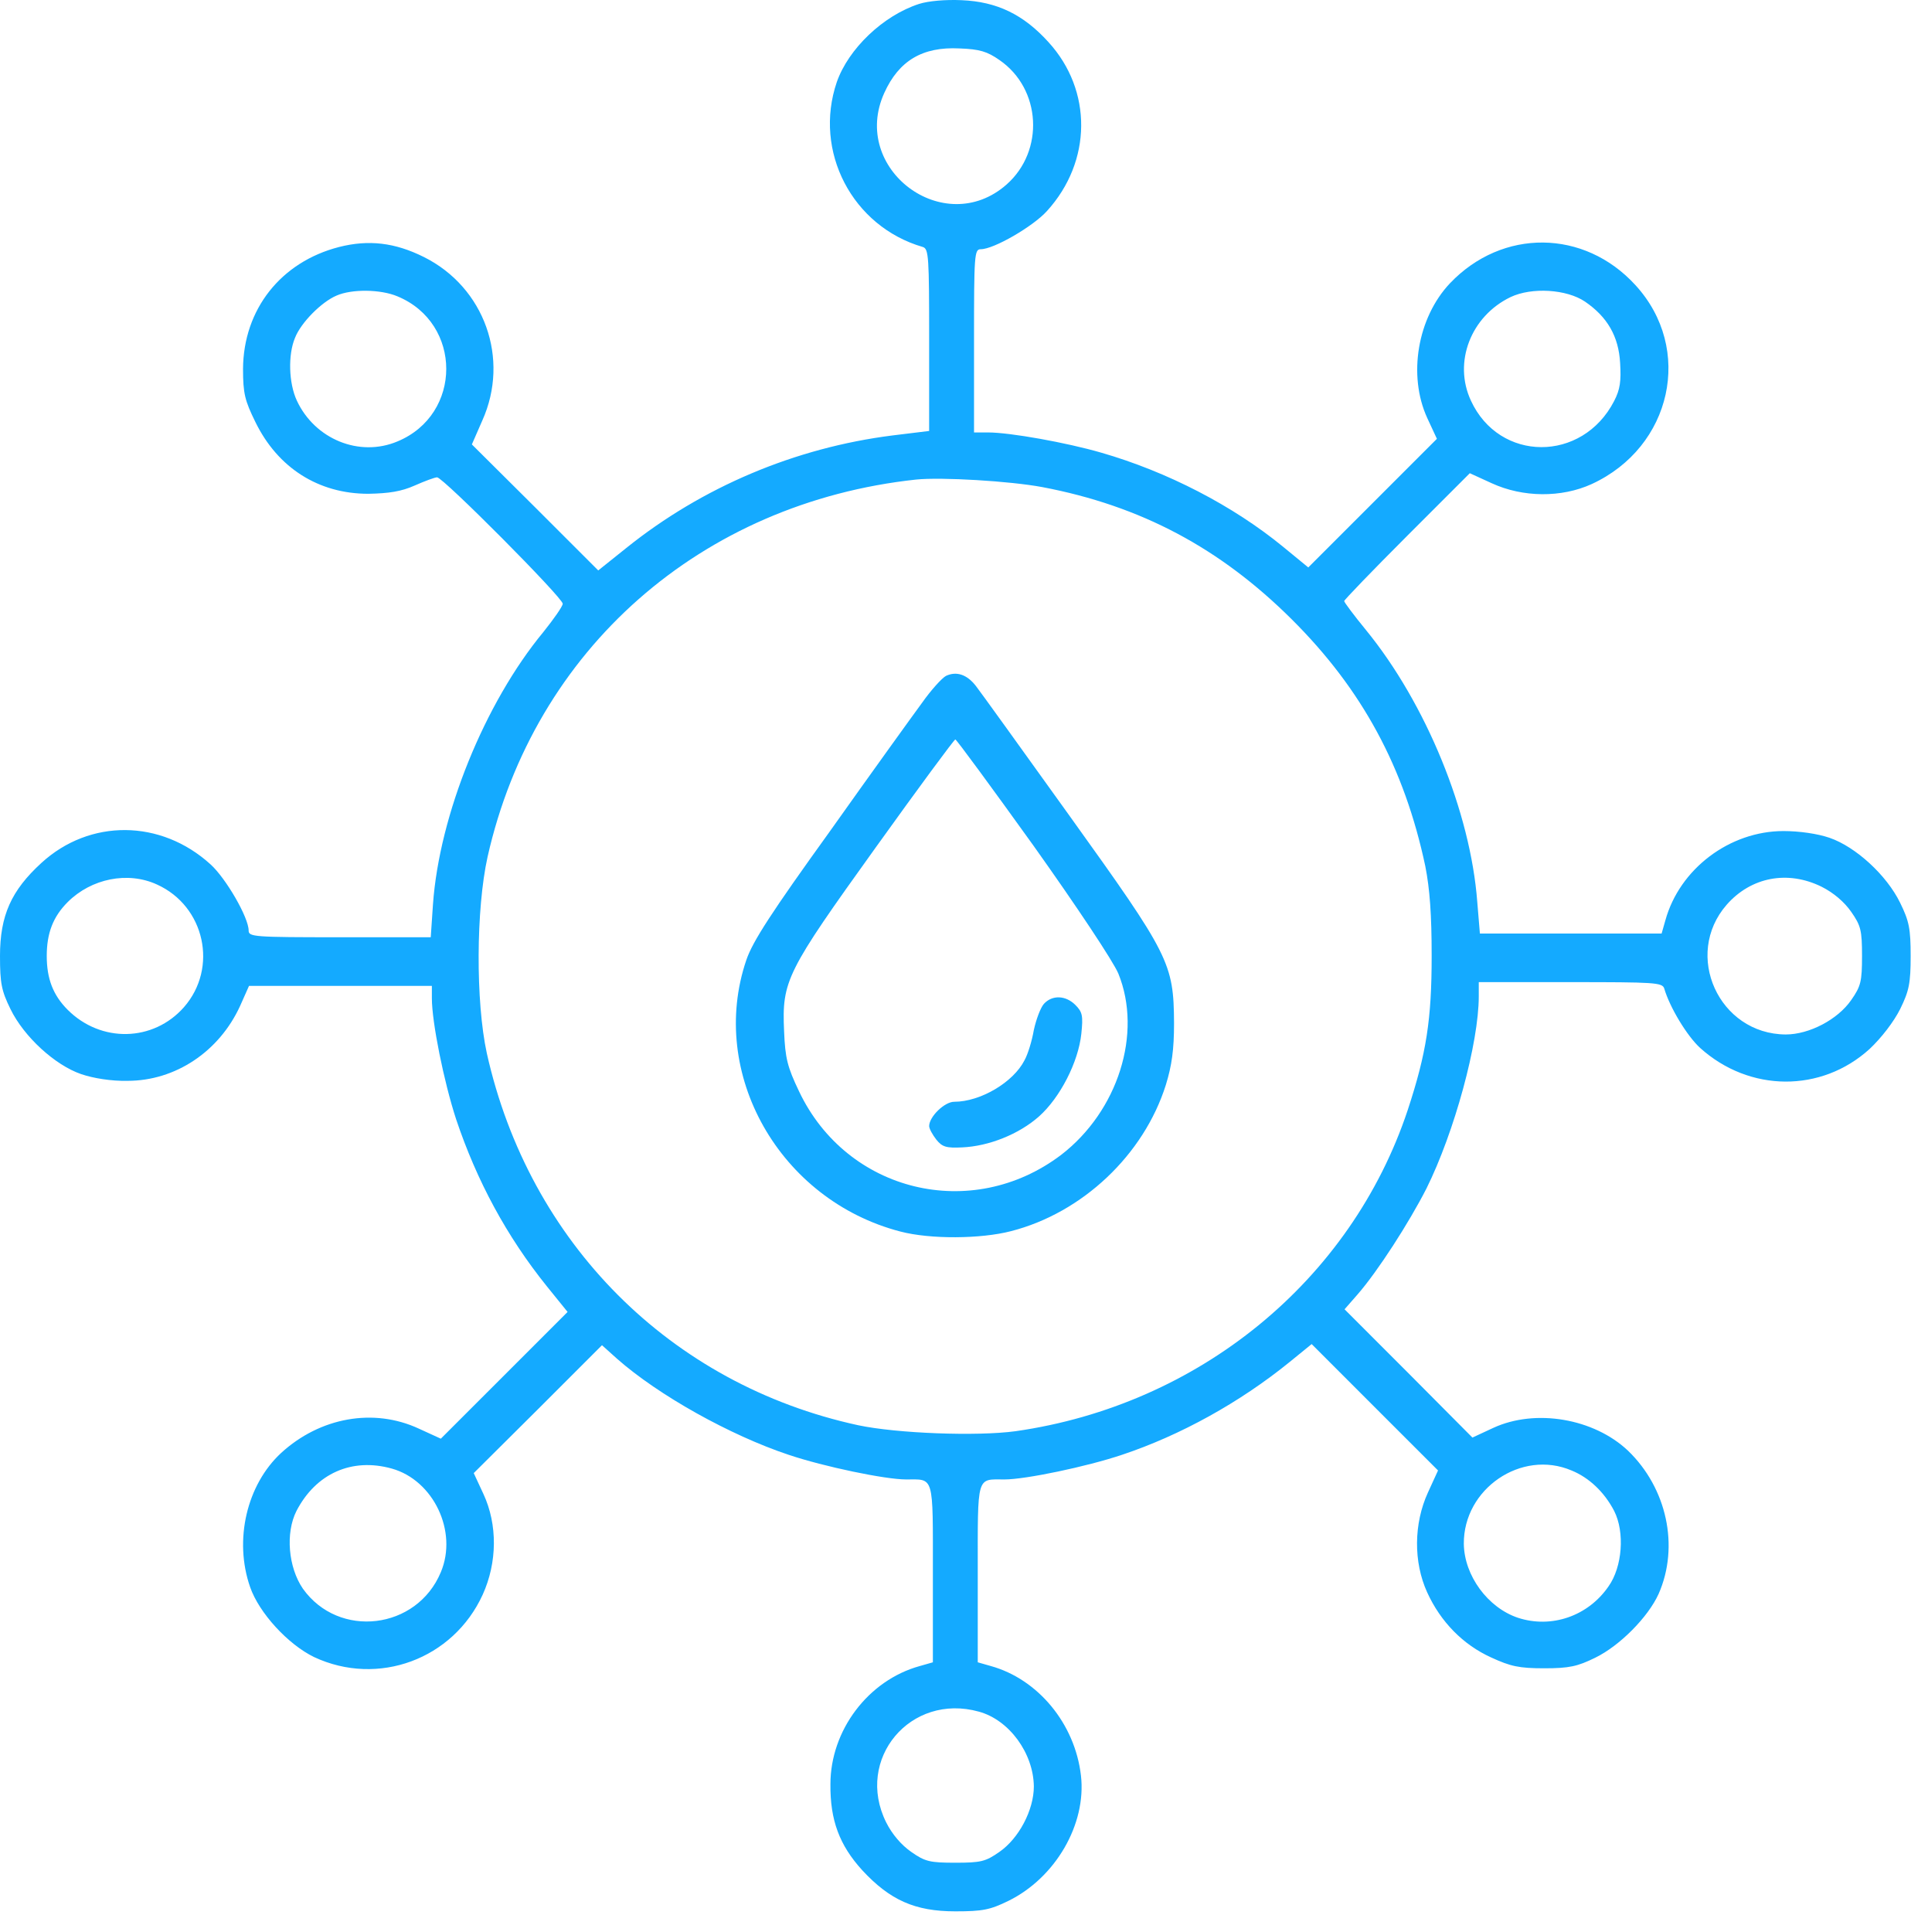
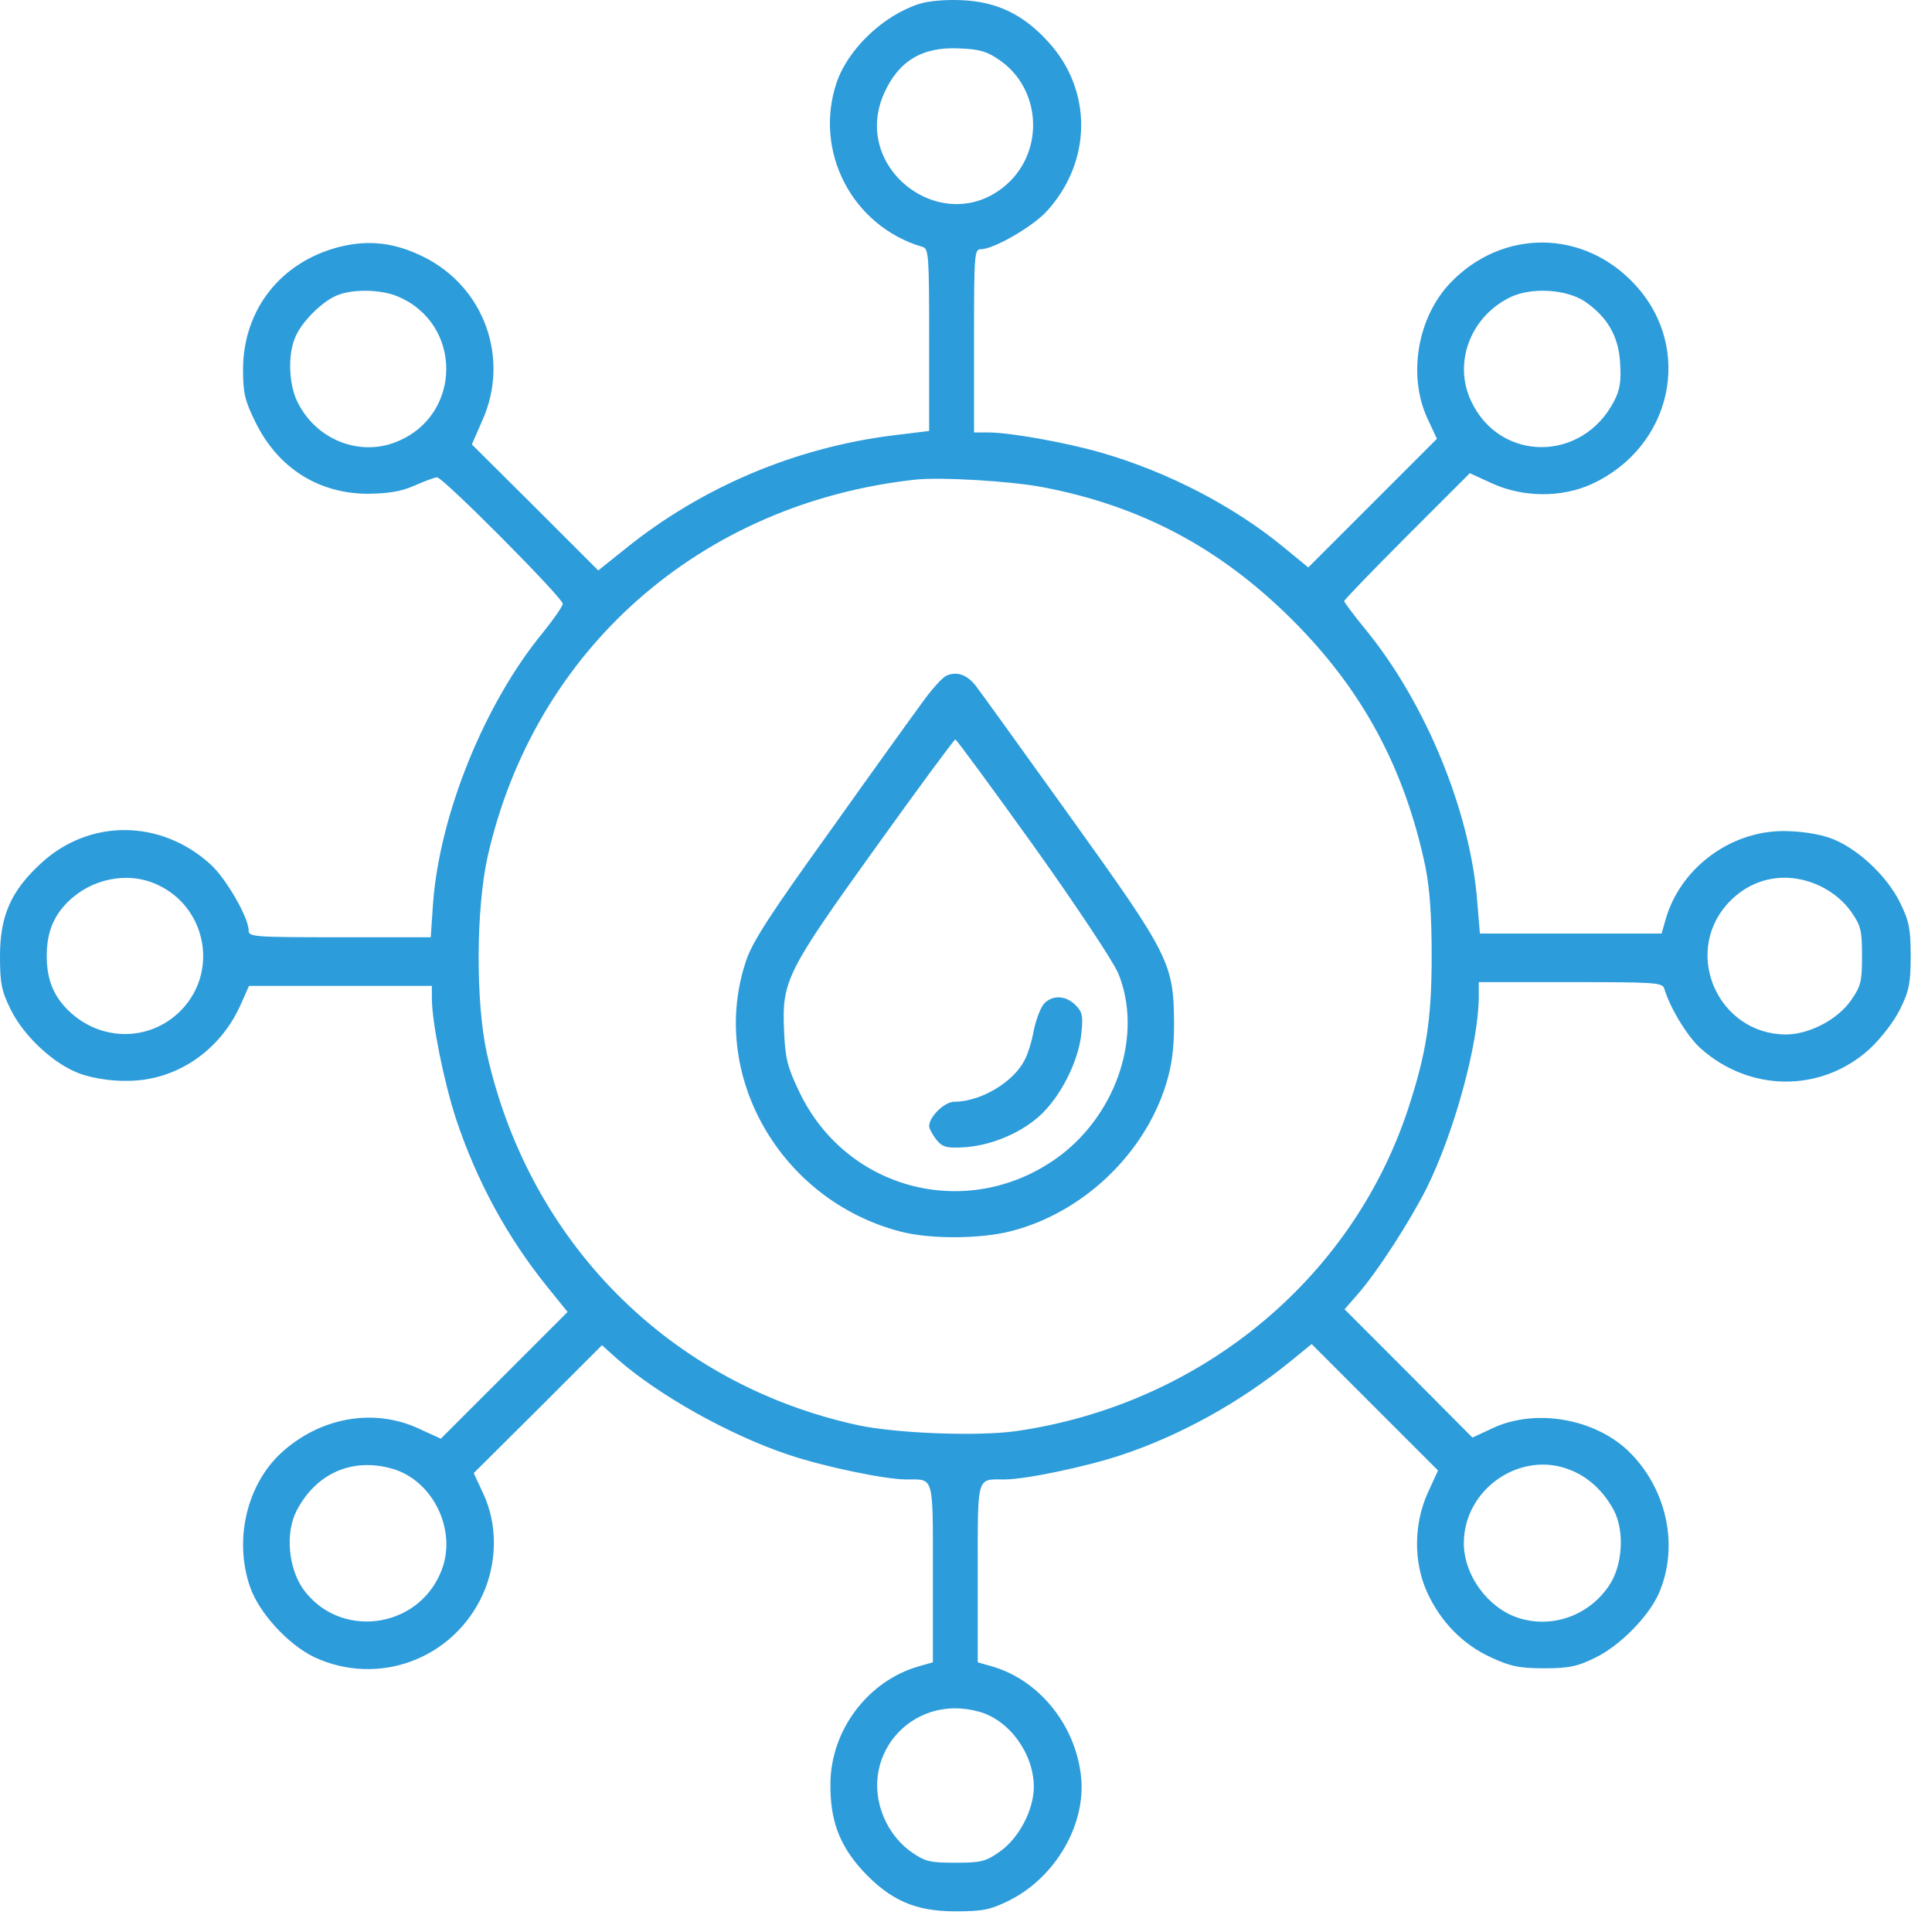
<svg xmlns="http://www.w3.org/2000/svg" width="90" height="91" viewBox="0 0 90 91" fill="none">
-   <path d="M43.292 0.185C41.601 0.731 39.963 2.299 39.417 3.866C38.307 7.124 40.139 10.665 43.468 11.633C43.749 11.721 43.767 12.091 43.767 16.019V20.299L42.041 20.51C37.444 21.091 33.076 22.941 29.501 25.811L28.18 26.868L25.203 23.892L22.227 20.933L22.72 19.805C24.023 16.899 22.826 13.535 19.973 12.109C18.599 11.422 17.366 11.281 15.975 11.633C13.227 12.338 11.466 14.575 11.448 17.375C11.448 18.537 11.536 18.872 12.029 19.876C13.086 22.042 15.006 23.258 17.348 23.258C18.317 23.24 18.898 23.152 19.532 22.87C20.008 22.659 20.483 22.483 20.589 22.483C20.871 22.483 26.507 28.154 26.507 28.436C26.507 28.559 26.084 29.158 25.591 29.774C22.826 33.12 20.695 38.387 20.395 42.596L20.29 44.146H16.01C11.959 44.146 11.712 44.128 11.712 43.829C11.712 43.212 10.638 41.363 9.916 40.712C7.573 38.58 4.227 38.563 1.955 40.641C0.528 41.944 0 43.124 0 45.027C0 46.312 0.07 46.665 0.493 47.528C1.127 48.831 2.589 50.169 3.822 50.592C4.386 50.786 5.249 50.927 6.006 50.909C8.26 50.909 10.321 49.535 11.307 47.387L11.73 46.436H16.045H20.343V47.017C20.343 48.144 20.906 50.944 21.487 52.723C22.456 55.612 23.865 58.236 25.767 60.596L26.736 61.794L23.742 64.788L20.765 67.764L19.726 67.289C17.595 66.302 15.076 66.76 13.245 68.434C11.624 69.931 11.008 72.537 11.783 74.757C12.206 75.972 13.562 77.451 14.794 78.05C17.806 79.459 21.346 78.156 22.738 75.109C23.425 73.594 23.442 71.815 22.773 70.371L22.315 69.385L25.344 66.373L28.356 63.361L29.061 63.995C31.016 65.721 34.397 67.606 37.145 68.522C38.818 69.085 41.706 69.684 42.675 69.684C44.014 69.684 43.943 69.42 43.943 74.105V78.297L43.327 78.473C40.896 79.142 39.117 81.502 39.117 84.038C39.1 85.729 39.54 86.909 40.614 88.089C41.918 89.498 43.098 90.027 45 90.027C46.286 90.027 46.638 89.956 47.501 89.534C49.72 88.442 51.182 85.923 50.918 83.633C50.636 81.185 48.892 79.089 46.673 78.473L46.057 78.297V74.105C46.057 69.42 45.986 69.684 47.325 69.684C48.294 69.684 51.182 69.085 52.855 68.522C55.603 67.606 58.403 66.056 60.746 64.154L61.785 63.308L64.761 66.285L67.738 69.261L67.262 70.301C66.593 71.762 66.575 73.576 67.227 75.003C67.861 76.394 68.918 77.469 70.239 78.068C71.155 78.49 71.56 78.579 72.74 78.579C73.92 78.579 74.307 78.49 75.135 78.085C76.297 77.522 77.636 76.166 78.129 75.074C79.115 72.837 78.517 70.089 76.685 68.328C75.082 66.813 72.335 66.338 70.344 67.254L69.358 67.712L66.346 64.682L63.335 61.67L63.951 60.966C64.902 59.874 66.364 57.602 67.192 55.982C68.513 53.322 69.657 49.113 69.657 46.929V46.26H73.973C77.935 46.26 78.305 46.277 78.393 46.559C78.657 47.457 79.468 48.796 80.084 49.359C82.409 51.455 85.791 51.473 88.063 49.412C88.626 48.884 89.207 48.126 89.507 47.528C89.93 46.665 90 46.312 90 45.027C90 43.741 89.93 43.389 89.507 42.526C88.873 41.222 87.411 39.884 86.178 39.461C85.615 39.267 84.751 39.144 84.012 39.144C81.475 39.144 79.115 40.923 78.446 43.353L78.27 43.97H73.99H69.71L69.587 42.49C69.27 38.263 67.174 33.138 64.339 29.669C63.775 28.982 63.317 28.365 63.317 28.312C63.317 28.259 64.656 26.868 66.276 25.248L69.235 22.289L70.274 22.764C71.736 23.434 73.55 23.451 74.977 22.8C78.763 21.056 79.785 16.424 77.037 13.43C74.624 10.788 70.767 10.753 68.301 13.342C66.769 14.962 66.311 17.674 67.227 19.682L67.685 20.669L64.656 23.698L61.626 26.727L60.446 25.759C58.086 23.821 54.986 22.218 51.869 21.32C50.231 20.845 47.571 20.369 46.55 20.369H45.881V16.054C45.881 11.986 45.898 11.739 46.198 11.739C46.814 11.739 48.663 10.665 49.315 9.942C51.446 7.6 51.464 4.254 49.386 1.982C48.206 0.678 46.955 0.079 45.299 0.009C44.542 -0.026 43.732 0.044 43.292 0.185ZM47.078 2.827C49.051 4.183 49.209 7.107 47.413 8.692C44.472 11.281 40.033 7.952 41.654 4.377C42.34 2.862 43.45 2.193 45.194 2.281C46.145 2.316 46.497 2.422 47.078 2.827ZM18.722 13.958C21.787 15.226 21.787 19.524 18.722 20.792C16.926 21.549 14.83 20.686 13.984 18.872C13.597 18.044 13.562 16.706 13.896 15.913C14.178 15.191 15.147 14.222 15.851 13.923C16.573 13.606 17.93 13.623 18.722 13.958ZM74.659 14.205C75.716 14.927 76.245 15.843 76.315 17.093C76.368 17.956 76.315 18.344 76.033 18.89C74.536 21.796 70.626 21.778 69.288 18.872C68.442 17.058 69.288 14.892 71.155 13.993C72.159 13.518 73.796 13.623 74.659 14.205ZM49.086 22.941C53.736 23.821 57.47 25.811 60.851 29.175C64.162 32.469 66.153 36.15 67.139 40.8C67.35 41.874 67.438 43.072 67.438 45.027C67.438 48.021 67.192 49.606 66.311 52.283C63.634 60.332 56.466 66.179 47.836 67.412C46.022 67.659 42.252 67.518 40.421 67.13C31.579 65.211 24.922 58.535 22.931 49.606C22.403 47.175 22.421 42.825 22.967 40.359C25.168 30.584 33.023 23.68 43.151 22.588C44.348 22.465 47.571 22.659 49.086 22.941ZM7.397 41.663C9.652 42.684 10.286 45.59 8.665 47.44C7.221 49.078 4.755 49.13 3.188 47.563C2.501 46.876 2.202 46.101 2.202 45.027C2.202 43.952 2.501 43.177 3.188 42.49C4.297 41.381 6.023 41.029 7.397 41.663ZM85.808 41.768C86.372 42.05 86.883 42.49 87.2 42.948C87.657 43.6 87.71 43.829 87.71 45.027C87.71 46.224 87.657 46.453 87.2 47.105C86.566 48.021 85.227 48.725 84.117 48.725C80.965 48.708 79.274 44.974 81.335 42.614C82.48 41.31 84.206 40.976 85.808 41.768ZM18.458 69.173C20.413 69.719 21.575 72.132 20.765 74.052C19.638 76.764 15.957 77.205 14.266 74.827C13.579 73.823 13.438 72.203 13.967 71.164C14.883 69.402 16.573 68.645 18.458 69.173ZM74.025 69.261C74.853 69.596 75.575 70.283 76.033 71.164C76.544 72.168 76.421 73.805 75.769 74.721C74.8 76.13 73.074 76.712 71.507 76.201C70.08 75.725 68.971 74.211 68.953 72.713C68.935 70.124 71.665 68.257 74.025 69.261ZM46.11 80.621C47.536 81.009 48.681 82.576 48.699 84.144C48.699 85.254 47.994 86.592 47.078 87.226C46.427 87.684 46.198 87.737 45 87.737C43.802 87.737 43.573 87.684 42.922 87.226C42.464 86.909 42.023 86.398 41.742 85.835C40.262 82.858 42.886 79.723 46.11 80.621Z" fill="#14AAFF" />
-   <path d="M44.56 31.835C44.366 31.941 43.855 32.504 43.433 33.103C42.992 33.702 41.037 36.414 39.1 39.144C36.335 42.984 35.454 44.34 35.155 45.22C33.341 50.557 36.722 56.528 42.411 58.007C43.82 58.377 46.198 58.359 47.624 57.989C50.988 57.127 53.877 54.397 54.916 51.103C55.198 50.187 55.303 49.447 55.303 48.197C55.286 45.361 55.092 44.992 50.39 38.44C48.153 35.322 46.163 32.557 45.969 32.31C45.546 31.765 45.053 31.606 44.56 31.835ZM48.681 39.831C50.724 42.702 52.433 45.273 52.679 45.855C53.824 48.672 52.662 52.336 49.984 54.397C45.775 57.584 39.892 56.158 37.638 51.402C37.092 50.258 36.986 49.852 36.934 48.567C36.828 46.189 37.039 45.784 41.249 39.919C43.257 37.119 44.947 34.829 45 34.829C45.053 34.829 46.709 37.084 48.681 39.831Z" fill="#14AAFF" />
-   <path d="M49.175 47.281C49.016 47.457 48.805 48.021 48.699 48.514C48.611 49.025 48.417 49.659 48.259 49.941C47.73 50.98 46.181 51.895 44.948 51.895C44.49 51.895 43.768 52.6 43.768 53.04C43.768 53.163 43.926 53.445 44.102 53.674C44.384 54.027 44.578 54.079 45.318 54.044C46.568 53.991 47.995 53.428 48.946 52.582C49.932 51.702 50.795 50.029 50.936 48.69C51.024 47.845 50.989 47.668 50.654 47.334C50.196 46.876 49.562 46.858 49.175 47.281Z" fill="#14AAFF" />
+   <path d="M43.292 0.185C41.601 0.731 39.963 2.299 39.417 3.866C38.307 7.124 40.139 10.665 43.468 11.633C43.749 11.721 43.767 12.091 43.767 16.019V20.299L42.041 20.51C37.444 21.091 33.076 22.941 29.501 25.811L28.18 26.868L25.203 23.892L22.227 20.933L22.72 19.805C24.023 16.899 22.826 13.535 19.973 12.109C18.599 11.422 17.366 11.281 15.975 11.633C13.227 12.338 11.466 14.575 11.448 17.375C11.448 18.537 11.536 18.872 12.029 19.876C13.086 22.042 15.006 23.258 17.348 23.258C18.317 23.24 18.898 23.152 19.532 22.87C20.008 22.659 20.483 22.483 20.589 22.483C20.871 22.483 26.507 28.154 26.507 28.436C26.507 28.559 26.084 29.158 25.591 29.774C22.826 33.12 20.695 38.387 20.395 42.596L20.29 44.146H16.01C11.959 44.146 11.712 44.128 11.712 43.829C11.712 43.212 10.638 41.363 9.916 40.712C7.573 38.58 4.227 38.563 1.955 40.641C0.528 41.944 0 43.124 0 45.027C0 46.312 0.07 46.665 0.493 47.528C1.127 48.831 2.589 50.169 3.822 50.592C4.386 50.786 5.249 50.927 6.006 50.909C8.26 50.909 10.321 49.535 11.307 47.387L11.73 46.436H16.045H20.343V47.017C20.343 48.144 20.906 50.944 21.487 52.723C22.456 55.612 23.865 58.236 25.767 60.596L26.736 61.794L23.742 64.788L20.765 67.764L19.726 67.289C17.595 66.302 15.076 66.76 13.245 68.434C11.624 69.931 11.008 72.537 11.783 74.757C12.206 75.972 13.562 77.451 14.794 78.05C17.806 79.459 21.346 78.156 22.738 75.109C23.425 73.594 23.442 71.815 22.773 70.371L22.315 69.385L25.344 66.373L28.356 63.361L29.061 63.995C31.016 65.721 34.397 67.606 37.145 68.522C38.818 69.085 41.706 69.684 42.675 69.684C44.014 69.684 43.943 69.42 43.943 74.105V78.297L43.327 78.473C40.896 79.142 39.117 81.502 39.117 84.038C39.1 85.729 39.54 86.909 40.614 88.089C41.918 89.498 43.098 90.027 45 90.027C46.286 90.027 46.638 89.956 47.501 89.534C49.72 88.442 51.182 85.923 50.918 83.633C50.636 81.185 48.892 79.089 46.673 78.473L46.057 78.297V74.105C46.057 69.42 45.986 69.684 47.325 69.684C48.294 69.684 51.182 69.085 52.855 68.522C55.603 67.606 58.403 66.056 60.746 64.154L61.785 63.308L64.761 66.285L67.738 69.261L67.262 70.301C66.593 71.762 66.575 73.576 67.227 75.003C67.861 76.394 68.918 77.469 70.239 78.068C71.155 78.49 71.56 78.579 72.74 78.579C73.92 78.579 74.307 78.49 75.135 78.085C76.297 77.522 77.636 76.166 78.129 75.074C79.115 72.837 78.517 70.089 76.685 68.328C75.082 66.813 72.335 66.338 70.344 67.254L69.358 67.712L66.346 64.682L63.335 61.67L63.951 60.966C64.902 59.874 66.364 57.602 67.192 55.982C68.513 53.322 69.657 49.113 69.657 46.929V46.26H73.973C77.935 46.26 78.305 46.277 78.393 46.559C78.657 47.457 79.468 48.796 80.084 49.359C82.409 51.455 85.791 51.473 88.063 49.412C88.626 48.884 89.207 48.126 89.507 47.528C89.93 46.665 90 46.312 90 45.027C90 43.741 89.93 43.389 89.507 42.526C88.873 41.222 87.411 39.884 86.178 39.461C85.615 39.267 84.751 39.144 84.012 39.144C81.475 39.144 79.115 40.923 78.446 43.353L78.27 43.97H73.99H69.71L69.587 42.49C69.27 38.263 67.174 33.138 64.339 29.669C63.775 28.982 63.317 28.365 63.317 28.312C63.317 28.259 64.656 26.868 66.276 25.248L69.235 22.289L70.274 22.764C71.736 23.434 73.55 23.451 74.977 22.8C78.763 21.056 79.785 16.424 77.037 13.43C74.624 10.788 70.767 10.753 68.301 13.342C66.769 14.962 66.311 17.674 67.227 19.682L67.685 20.669L64.656 23.698L61.626 26.727L60.446 25.759C58.086 23.821 54.986 22.218 51.869 21.32C50.231 20.845 47.571 20.369 46.55 20.369H45.881V16.054C45.881 11.986 45.898 11.739 46.198 11.739C46.814 11.739 48.663 10.665 49.315 9.942C51.446 7.6 51.464 4.254 49.386 1.982C48.206 0.678 46.955 0.079 45.299 0.009C44.542 -0.026 43.732 0.044 43.292 0.185ZM47.078 2.827C49.051 4.183 49.209 7.107 47.413 8.692C44.472 11.281 40.033 7.952 41.654 4.377C42.34 2.862 43.45 2.193 45.194 2.281C46.145 2.316 46.497 2.422 47.078 2.827ZM18.722 13.958C21.787 15.226 21.787 19.524 18.722 20.792C16.926 21.549 14.83 20.686 13.984 18.872C13.597 18.044 13.562 16.706 13.896 15.913C14.178 15.191 15.147 14.222 15.851 13.923C16.573 13.606 17.93 13.623 18.722 13.958ZM74.659 14.205C75.716 14.927 76.245 15.843 76.315 17.093C76.368 17.956 76.315 18.344 76.033 18.89C74.536 21.796 70.626 21.778 69.288 18.872C68.442 17.058 69.288 14.892 71.155 13.993C72.159 13.518 73.796 13.623 74.659 14.205ZM49.086 22.941C53.736 23.821 57.47 25.811 60.851 29.175C64.162 32.469 66.153 36.15 67.139 40.8C67.35 41.874 67.438 43.072 67.438 45.027C67.438 48.021 67.192 49.606 66.311 52.283C63.634 60.332 56.466 66.179 47.836 67.412C46.022 67.659 42.252 67.518 40.421 67.13C31.579 65.211 24.922 58.535 22.931 49.606C22.403 47.175 22.421 42.825 22.967 40.359C25.168 30.584 33.023 23.68 43.151 22.588C44.348 22.465 47.571 22.659 49.086 22.941ZM7.397 41.663C9.652 42.684 10.286 45.59 8.665 47.44C7.221 49.078 4.755 49.13 3.188 47.563C2.501 46.876 2.202 46.101 2.202 45.027C2.202 43.952 2.501 43.177 3.188 42.49C4.297 41.381 6.023 41.029 7.397 41.663ZM85.808 41.768C86.372 42.05 86.883 42.49 87.2 42.948C87.657 43.6 87.71 43.829 87.71 45.027C87.71 46.224 87.657 46.453 87.2 47.105C86.566 48.021 85.227 48.725 84.117 48.725C80.965 48.708 79.274 44.974 81.335 42.614C82.48 41.31 84.206 40.976 85.808 41.768ZM18.458 69.173C20.413 69.719 21.575 72.132 20.765 74.052C19.638 76.764 15.957 77.205 14.266 74.827C13.579 73.823 13.438 72.203 13.967 71.164C14.883 69.402 16.573 68.645 18.458 69.173ZM74.025 69.261C74.853 69.596 75.575 70.283 76.033 71.164C76.544 72.168 76.421 73.805 75.769 74.721C74.8 76.13 73.074 76.712 71.507 76.201C70.08 75.725 68.971 74.211 68.953 72.713C68.935 70.124 71.665 68.257 74.025 69.261ZM46.11 80.621C47.536 81.009 48.681 82.576 48.699 84.144C48.699 85.254 47.994 86.592 47.078 87.226C46.427 87.684 46.198 87.737 45 87.737C43.802 87.737 43.573 87.684 42.922 87.226C42.464 86.909 42.023 86.398 41.742 85.835C40.262 82.858 42.886 79.723 46.11 80.621Z" fill="#2D9CDB" />
+   <path d="M44.56 31.835C44.366 31.941 43.855 32.504 43.433 33.103C42.992 33.702 41.037 36.414 39.1 39.144C36.335 42.984 35.454 44.34 35.155 45.22C33.341 50.557 36.722 56.528 42.411 58.007C43.82 58.377 46.198 58.359 47.624 57.989C50.988 57.127 53.877 54.397 54.916 51.103C55.198 50.187 55.303 49.447 55.303 48.197C55.286 45.361 55.092 44.992 50.39 38.44C48.153 35.322 46.163 32.557 45.969 32.31C45.546 31.765 45.053 31.606 44.56 31.835ZM48.681 39.831C50.724 42.702 52.433 45.273 52.679 45.855C53.824 48.672 52.662 52.336 49.984 54.397C45.775 57.584 39.892 56.158 37.638 51.402C37.092 50.258 36.986 49.852 36.934 48.567C36.828 46.189 37.039 45.784 41.249 39.919C43.257 37.119 44.947 34.829 45 34.829C45.053 34.829 46.709 37.084 48.681 39.831Z" fill="#2D9CDB" />
+   <path d="M49.175 47.281C49.016 47.457 48.805 48.021 48.699 48.514C48.611 49.025 48.417 49.659 48.259 49.941C47.73 50.98 46.181 51.895 44.948 51.895C44.49 51.895 43.768 52.6 43.768 53.04C43.768 53.163 43.926 53.445 44.102 53.674C44.384 54.027 44.578 54.079 45.318 54.044C46.568 53.991 47.995 53.428 48.946 52.582C49.932 51.702 50.795 50.029 50.936 48.69C51.024 47.845 50.989 47.668 50.654 47.334C50.196 46.876 49.562 46.858 49.175 47.281Z" fill="#2D9CDB" />
</svg>
